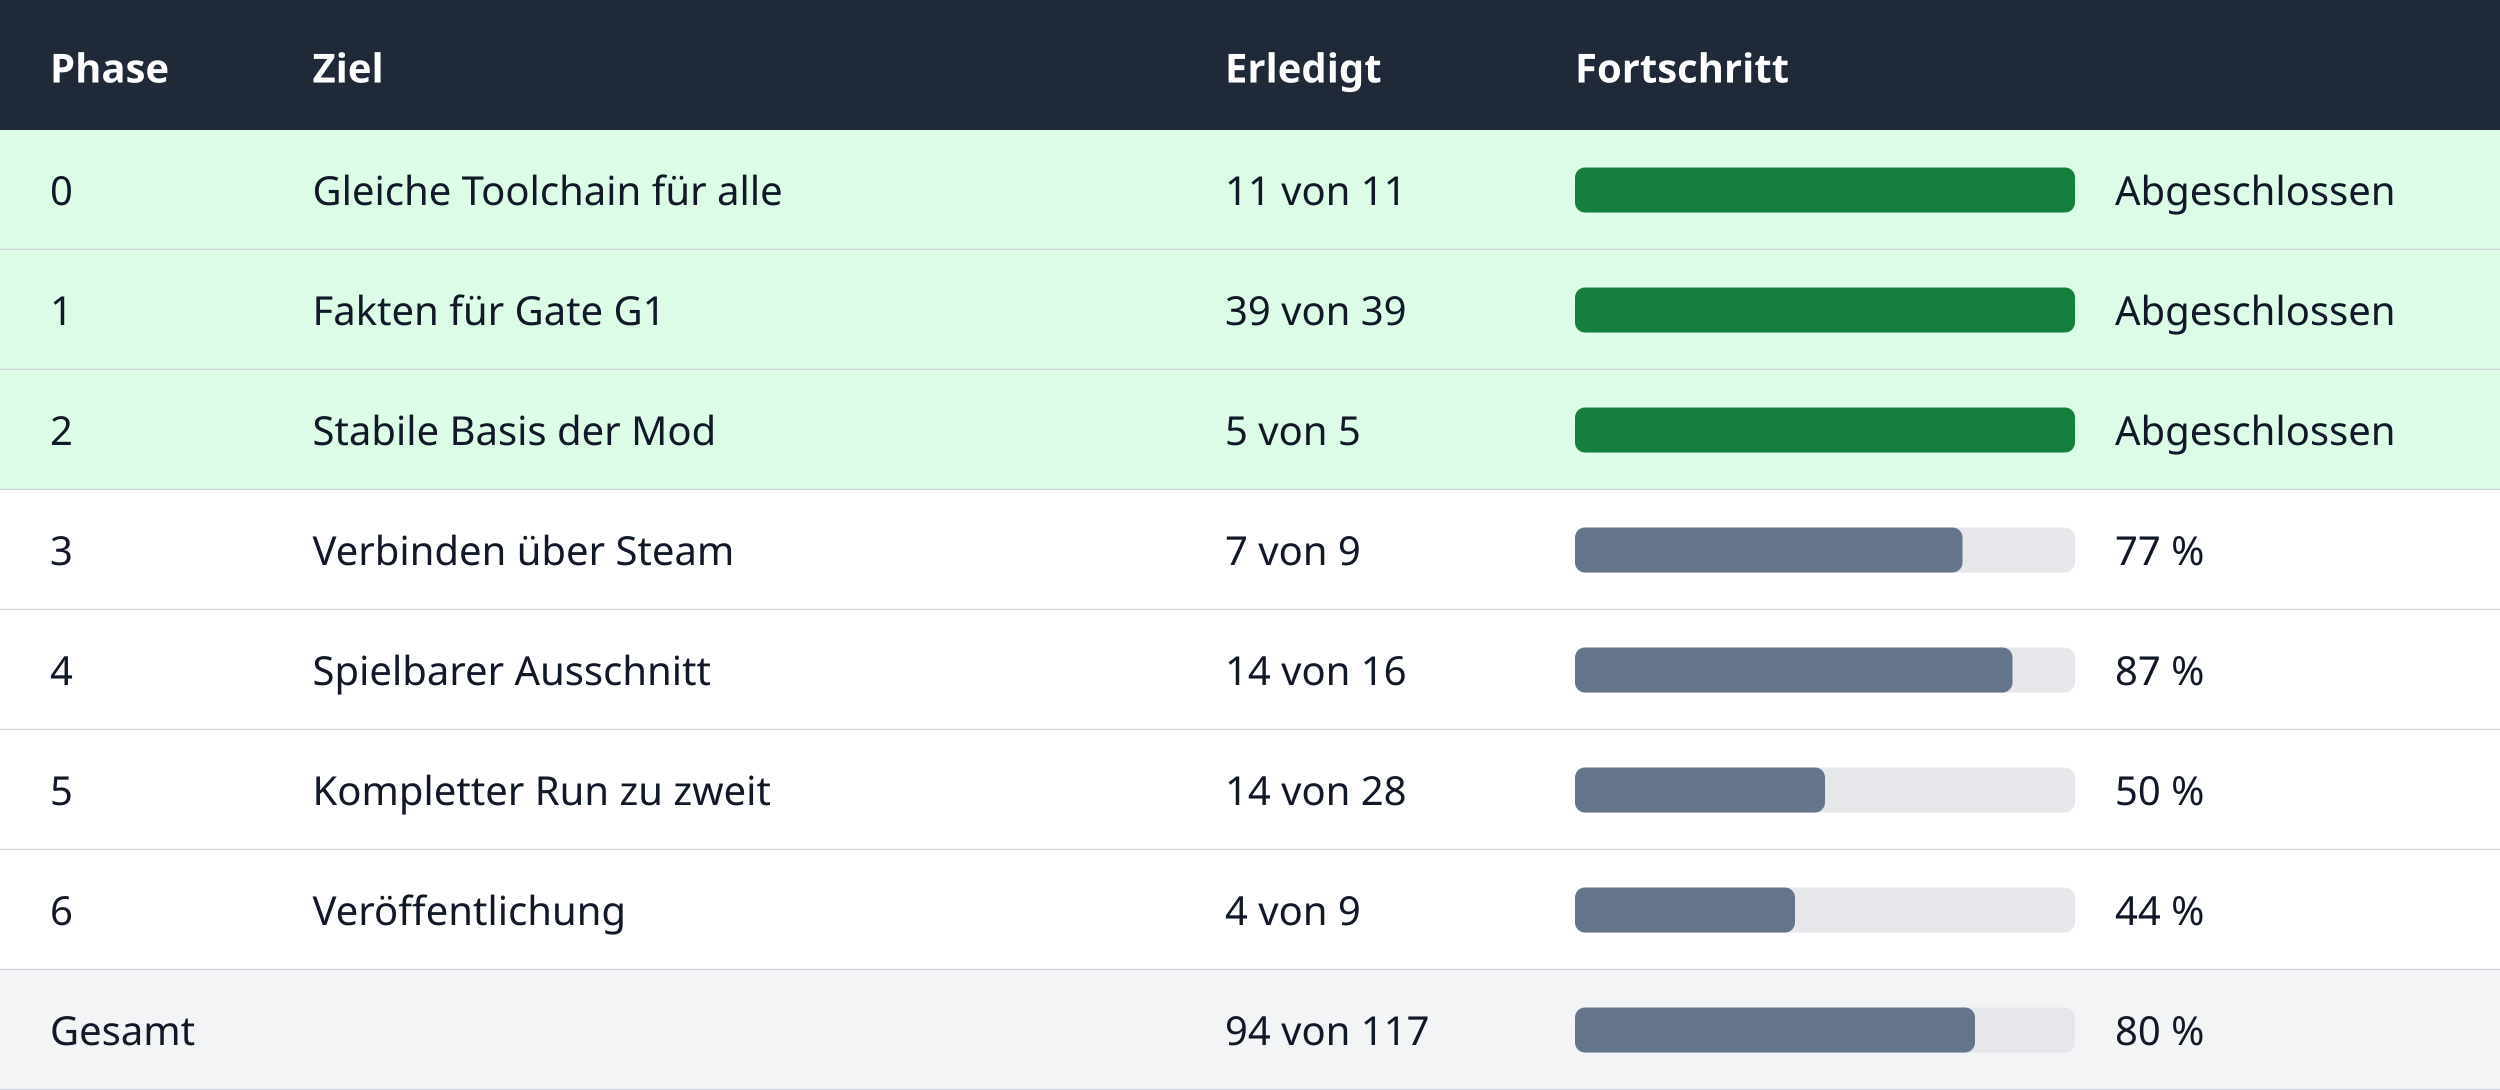
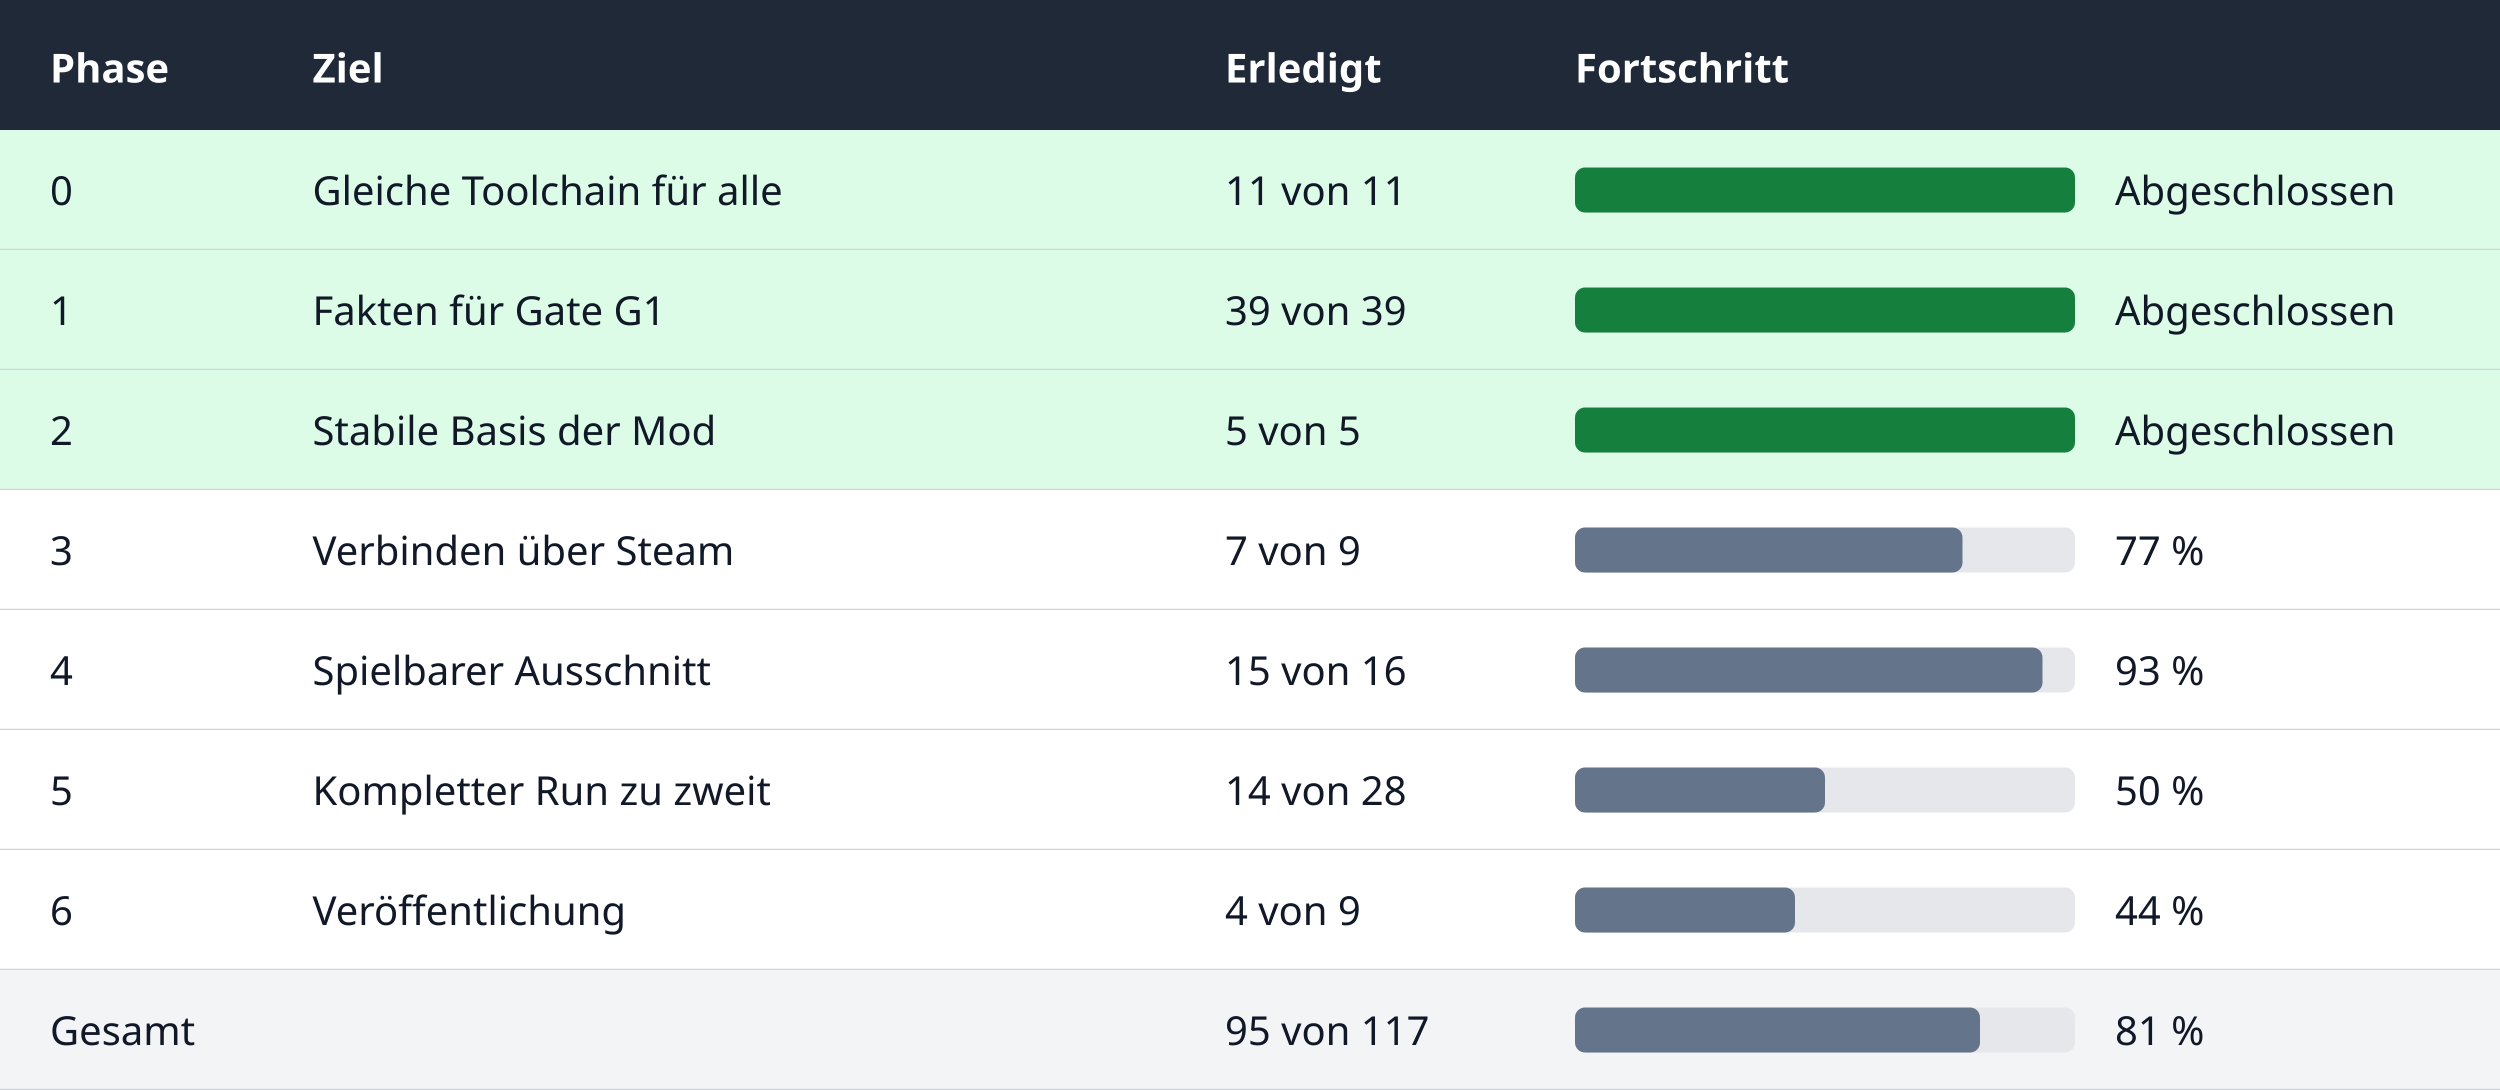
<svg xmlns="http://www.w3.org/2000/svg" width="1000" height="436" viewBox="0 0 1000 436" role="img" aria-labelledby="title desc">
  <g font-family="Segoe UI, sans-serif" font-size="16" fill="#111827">
    <rect width="1000" height="52" fill="#1f2937" />
    <text x="20" y="33" fill="#ffffff" font-weight="600">Phase</text>
    <text x="125" y="33" fill="#ffffff" font-weight="600">Ziel</text>
    <text x="490" y="33" fill="#ffffff" font-weight="600">Erledigt</text>
    <text x="630" y="33" fill="#ffffff" font-weight="600">Fortschritt</text>
    <g id="phase-0">
      <rect y="52" width="1000" height="48" fill="#dcfce7" />
      <path d="M0 100H1000" stroke="#d1d5db" />
      <text x="20" y="82">0</text>
      <text x="125" y="82">Gleiche Toolchain für alle</text>
      <text x="490" y="82">11 von 11</text>
      <rect x="630" y="67" width="200" height="18" rx="4" fill="#e5e7eb" />
      <rect x="630" y="67" width="200" height="18" rx="4" fill="#15803d" />
      <text x="846" y="82">Abgeschlossen</text>
    </g>
    <g id="phase-1">
      <rect y="100" width="1000" height="48" fill="#dcfce7" />
      <path d="M0 148H1000" stroke="#d1d5db" />
      <text x="20" y="130">1</text>
      <text x="125" y="130">Fakten für Gate G1</text>
      <text x="490" y="130">39 von 39</text>
      <rect x="630" y="115" width="200" height="18" rx="4" fill="#e5e7eb" />
      <rect x="630" y="115" width="200" height="18" rx="4" fill="#15803d" />
      <text x="846" y="130">Abgeschlossen</text>
    </g>
    <g id="phase-2">
      <rect y="148" width="1000" height="48" fill="#dcfce7" />
      <path d="M0 196H1000" stroke="#d1d5db" />
      <text x="20" y="178">2</text>
      <text x="125" y="178">Stabile Basis der Mod</text>
      <text x="490" y="178">5 von 5</text>
      <rect x="630" y="163" width="200" height="18" rx="4" fill="#e5e7eb" />
      <rect x="630" y="163" width="200" height="18" rx="4" fill="#15803d" />
      <text x="846" y="178">Abgeschlossen</text>
    </g>
    <g id="phase-3">
      <rect y="196" width="1000" height="48" fill="#ffffff" />
      <path d="M0 244H1000" stroke="#d1d5db" />
      <text x="20" y="226">3</text>
      <text x="125" y="226">Verbinden über Steam</text>
      <text x="490" y="226">7 von 9</text>
      <rect x="630" y="211" width="200" height="18" rx="4" fill="#e5e7eb" />
      <rect x="630" y="211" width="155" height="18" rx="4" fill="#64748b" />
      <text x="846" y="226">77 %</text>
    </g>
    <g id="phase-4">
      <rect y="244" width="1000" height="48" fill="#ffffff" />
      <path d="M0 292H1000" stroke="#d1d5db" />
      <text x="20" y="274">4</text>
      <text x="125" y="274">Spielbarer Ausschnitt</text>
-       <text x="490" y="274">14 von 16</text>
+       <text x="490" y="274">15 von 16</text>
      <rect x="630" y="259" width="200" height="18" rx="4" fill="#e5e7eb" />
-       <rect x="630" y="259" width="175" height="18" rx="4" fill="#64748b" />
-       <text x="846" y="274">87 %</text>
+       <rect x="630" y="259" width="187" height="18" rx="4" fill="#64748b" />
+       <text x="846" y="274">93 %</text>
    </g>
    <g id="phase-5">
      <rect y="292" width="1000" height="48" fill="#ffffff" />
      <path d="M0 340H1000" stroke="#d1d5db" />
      <text x="20" y="322">5</text>
      <text x="125" y="322">Kompletter Run zu zweit</text>
      <text x="490" y="322">14 von 28</text>
      <rect x="630" y="307" width="200" height="18" rx="4" fill="#e5e7eb" />
      <rect x="630" y="307" width="100" height="18" rx="4" fill="#64748b" />
      <text x="846" y="322">50 %</text>
    </g>
    <g id="phase-6">
      <rect y="340" width="1000" height="48" fill="#ffffff" />
      <path d="M0 388H1000" stroke="#d1d5db" />
      <text x="20" y="370">6</text>
      <text x="125" y="370">Veröffentlichung</text>
      <text x="490" y="370">4 von 9</text>
      <rect x="630" y="355" width="200" height="18" rx="4" fill="#e5e7eb" />
      <rect x="630" y="355" width="88" height="18" rx="4" fill="#64748b" />
      <text x="846" y="370">44 %</text>
    </g>
    <g id="phase-gesamt">
      <rect y="388" width="1000" height="48" fill="#f3f4f6" />
      <path d="M0 436H1000" stroke="#d1d5db" />
      <text x="20" y="418">Gesamt</text>
      <text x="125" y="418" />
-       <text x="490" y="418">94 von 117</text>
+       <text x="490" y="418">95 von 117</text>
      <rect x="630" y="403" width="200" height="18" rx="4" fill="#e5e7eb" />
-       <rect x="630" y="403" width="160" height="18" rx="4" fill="#64748b" />
-       <text x="846" y="418">80 %</text>
+       <rect x="630" y="403" width="162" height="18" rx="4" fill="#64748b" />
+       <text x="846" y="418">81 %</text>
    </g>
  </g>
</svg>
